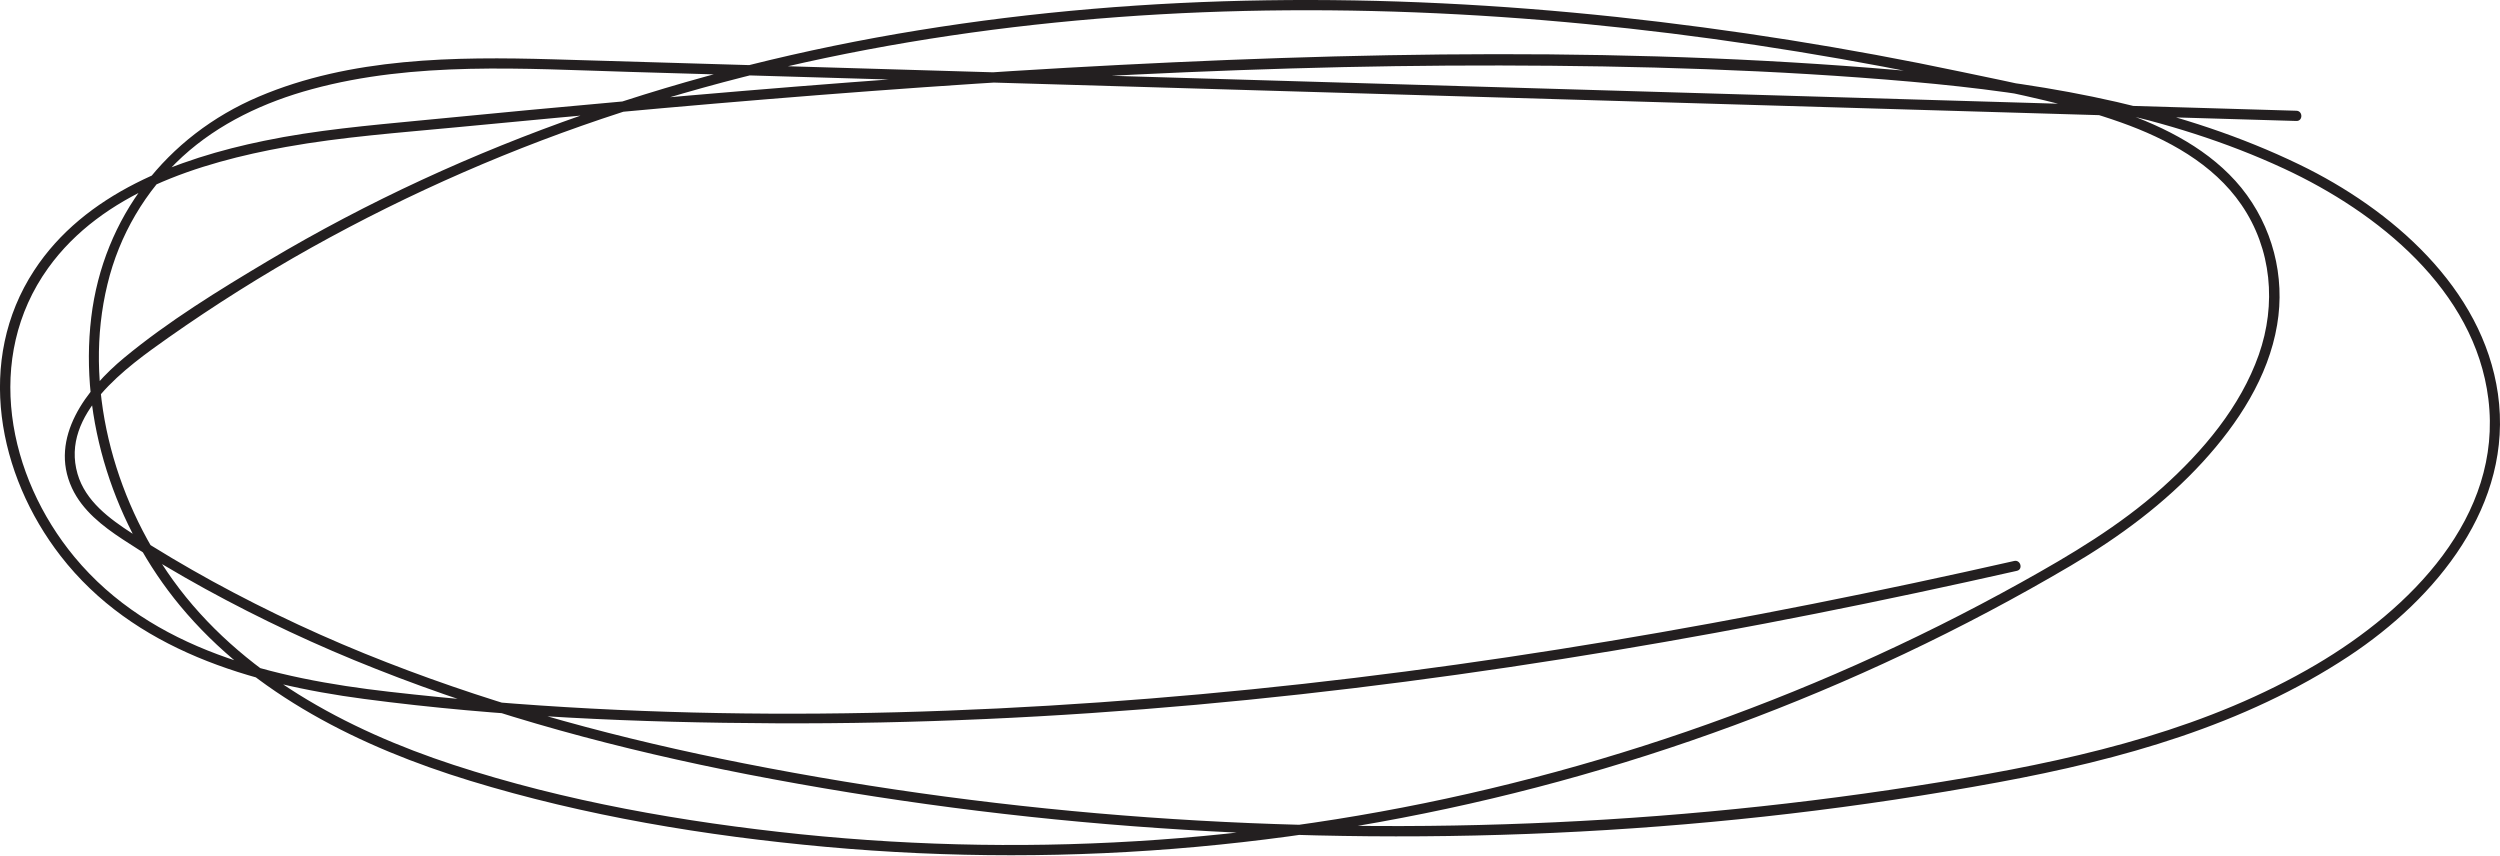
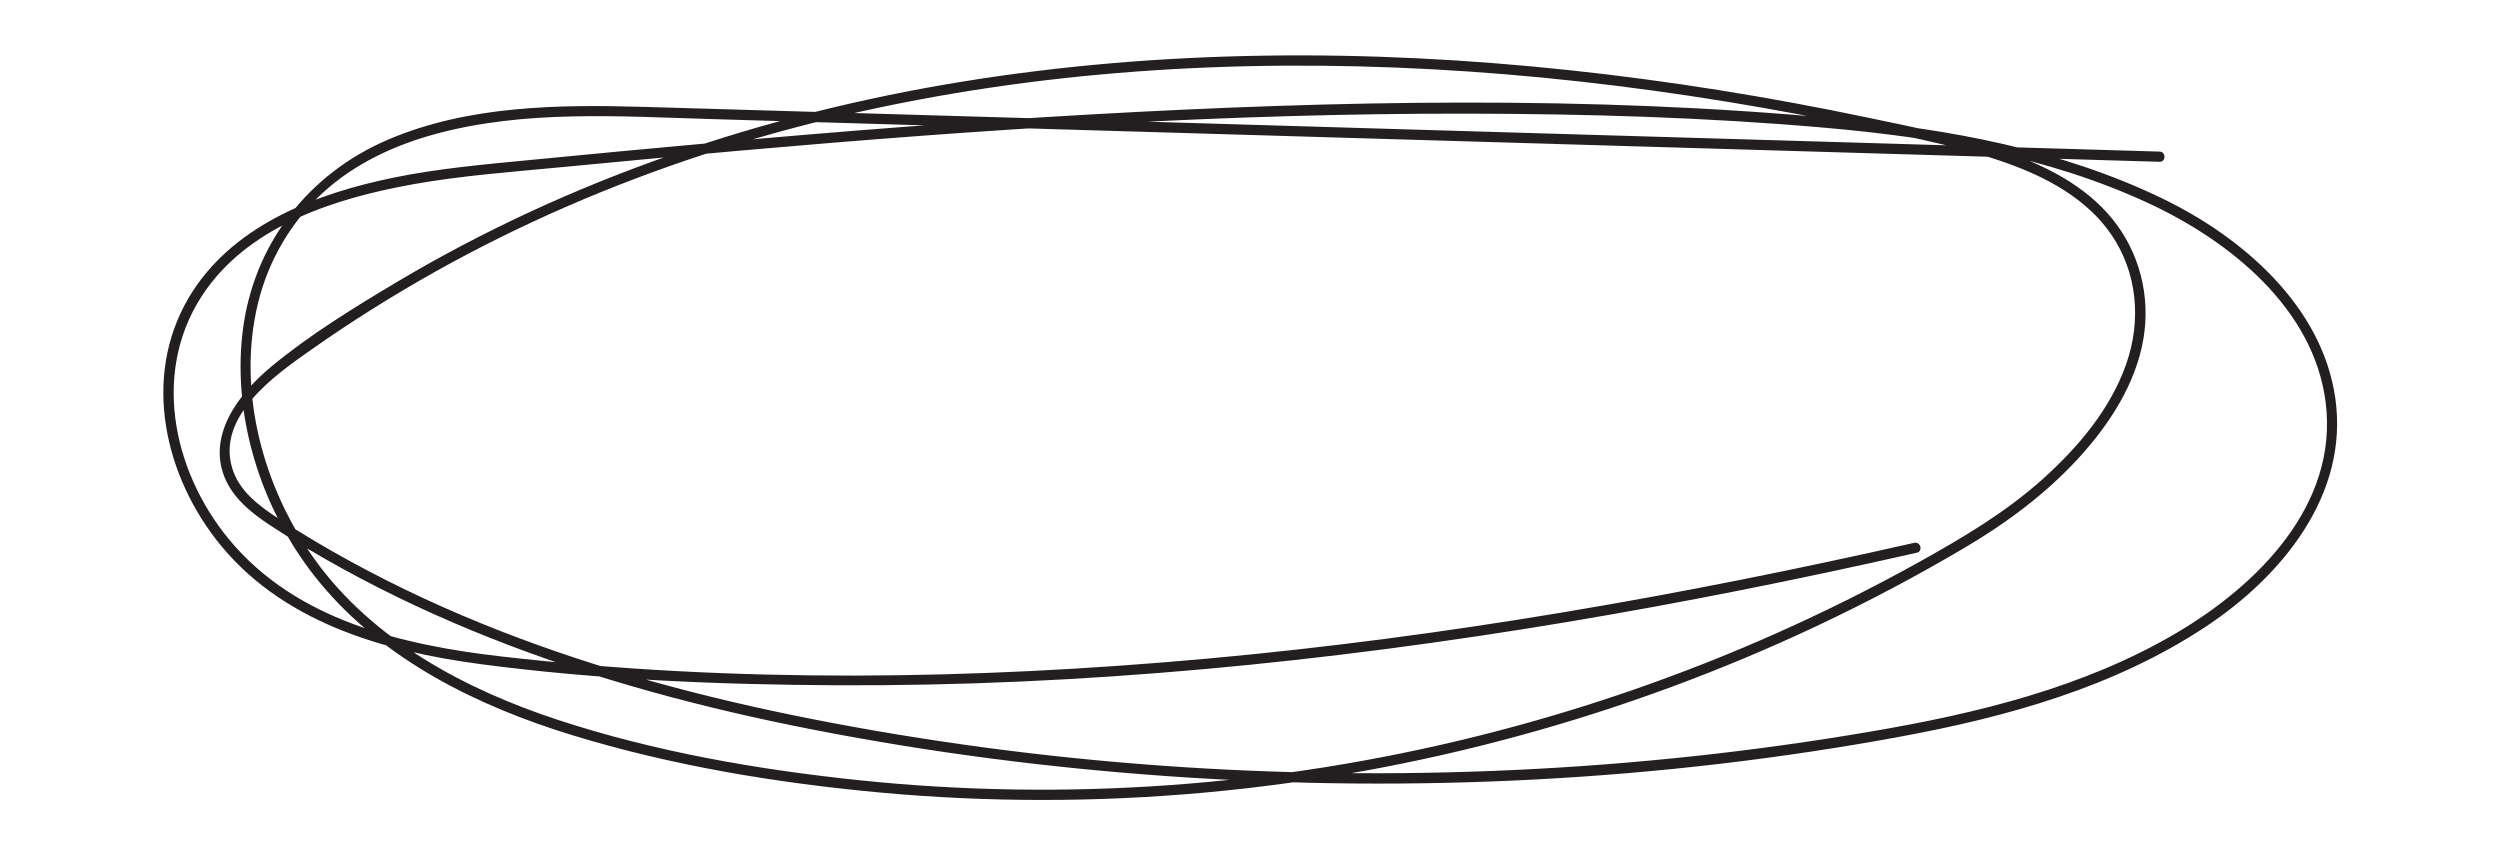
- <svg xmlns="http://www.w3.org/2000/svg" id="Layer_1" data-name="Layer 1" viewBox="0 0 1221.59 417.94">
+ <svg xmlns="http://www.w3.org/2000/svg" id="Layer_1" viewBox="0 0 1221.59 417.94">
  <defs>
    <style>.cls-1{fill:#231f20;}</style>
  </defs>
-   <path class="cls-1" d="M1122.11,54.11l-426-12.56q-213-6.28-426-12.57c-48-1.37-98.74-.85-143.65,18.23-45.17,19.2-76,59-81.88,107.9C38.62,205,56.19,257.64,88,296c36,43.44,88.53,69.22,141.55,85.47,56.29,17.25,115.35,27,173.9,32.33a1001.41,1001.41,0,0,0,181.27,0,1027,1027,0,0,0,345.71-94.27q41.7-19.71,81.48-43.16c23.66-13.95,45.9-30.37,64.5-50.7,17.14-18.75,32-41.43,36.27-66.89a84.09,84.09,0,0,0-17.47-67c-15-18.42-37-29.6-59-37.29-25.16-8.77-51.67-13.9-77.7-19.37A1694.13,1694.13,0,0,0,789.82,8.27c-113.3-12.06-228.38-11.79-341,6.52C337.21,32.93,228.34,69.47,131,127.46c-24.07,14.34-48.69,29.46-70.32,47.35-18.2,15.05-36.95,39.05-25.5,63.7,5.07,10.91,14.93,18.56,24.73,25,13.08,8.66,26.64,16.66,40.38,24.23a728.78,728.78,0,0,0,83.43,39.12c58.59,23.23,119.74,39.46,181.54,51.52a1639.51,1639.51,0,0,0,201.11,26.26c136.69,9.44,275.26,2.51,410.06-22.38,59.89-11.06,120.05-27.76,171.36-61.68,42.6-28.18,80.52-73.86,72.79-128.14-7.38-51.82-52.24-90.37-96.94-112-57.18-27.67-120.36-39.08-183.15-45-139.12-13-280-10.15-419.38-2.31C450.82,37.16,380.62,42.71,310.49,49q-52.31,4.68-104.57,9.81c-25.75,2.5-51.54,4.73-76.92,10-42.27,8.7-87.71,25.63-112.33,63.37C-12,176-1.13,232,29.62,271.66c35.56,45.9,93,62.55,148.24,69.86,66.44,8.8,134,11.59,201,11.91,137.28.65,274.35-12.92,409.67-35.5,66.05-11,131.72-24.24,197-39,3.14-.71,1.81-5.54-1.33-4.82-131,29.68-263.64,53-397.49,65.11C455.13,351.12,321.49,353.1,190.06,338,134,331.6,74.06,317.65,36.4,272.18,3.67,232.66-7.88,174.74,23.51,131c26.37-36.75,73.74-51.55,116.25-59.2,27.41-4.93,55.29-6.92,83-9.58q50.47-4.86,101-9.37C459.85,40.81,596.39,31.74,733.11,32c67,.12,134.11,2.06,200.83,7.93,62.24,5.47,125.12,16,182.19,42.51,45.6,21.18,93.19,59.23,99.77,112.48,7.13,57.75-38.48,102.92-84.2,129.84-52.2,30.74-111.93,45.15-171.1,55.3a1646.72,1646.72,0,0,1-200.47,21.72C627.48,408,493.75,398.72,363.43,373c-59.31-11.71-118-27.32-174.38-49.33A721.2,721.2,0,0,1,103.76,284c-13.31-7.32-26.4-15.06-39.14-23.32-11.12-7.22-22.85-15.77-26.73-29.12C29.37,202.23,62,179.31,82.24,165a802.94,802.94,0,0,1,69.92-44A849.25,849.25,0,0,1,303.9,54.82c104.73-34.17,215-49,325-49.78,111.57-.8,223,12.54,332.07,35.69,25.3,5.37,51.06,10.41,75.47,19.12,22.44,8,45,20.08,58.77,40.17,14.9,21.7,17.15,48.75,8.53,73.3-9,25.53-27.3,47.15-47.21,65-20.83,18.64-44.68,32.79-69,46.32Q948.2,306.5,907,324.84a1020.51,1020.51,0,0,1-168.21,57.91,1008.63,1008.63,0,0,1-347.7,24.88c-57.09-5.94-114.86-16-169.51-33.89-52.21-17.12-104.3-44.8-137.08-90.32-29.21-40.57-44-95.21-32-144.5A124.13,124.13,0,0,1,89.15,76.55c17.84-16.33,40.18-26.74,63.35-33,50.34-13.69,103.58-9.94,155.1-8.42l204.54,6L923.63,53.26l198.48,5.85c3.22.1,3.22-4.9,0-5Z" />
+   <path class="cls-1" d="M1055.26,74.07l-370.2-10.92c-123.4-3.64-246.8-7.38-370.2-10.92-41.76-1.2-85.91-.73-124.99,15.89-39.39,16.75-66.2,51.4-71.32,94.05-5.2,43.38,10.17,89.28,37.85,122.68,31.32,37.79,77.03,60.22,123.15,74.36,48.94,15,100.3,23.46,151.2,28.11,52.37,4.78,105.16,4.74,157.52,0,104.02-9.42,206.16-37.31,300.58-81.96,24.15-11.42,47.79-23.94,70.8-37.51,20.58-12.13,39.93-26.42,56.11-44.11,14.93-16.33,27.87-36.09,31.61-58.27,3.5-20.79-1.92-42.2-15.27-58.58-13.08-16.05-32.23-25.79-51.46-32.49-21.87-7.62-44.9-12.08-67.52-16.83-48.45-10.18-97.39-18.08-146.63-23.32-98.49-10.48-198.52-10.24-296.42,5.67-97,15.77-191.64,47.54-276.25,97.95-20.94,12.48-42.36,25.63-61.18,41.2-15.94,13.19-32.24,34.19-22.2,55.75,4.44,9.53,13.04,16.22,21.6,21.88,11.37,7.52,23.16,14.47,35.09,21.05,23.42,12.91,47.72,24.18,72.57,34.03,50.91,20.18,104.06,34.29,157.75,44.77,57.71,11.27,116.2,18.78,174.85,22.83,118.81,8.2,239.26,2.18,356.43-19.46,52.07-9.61,104.38-24.14,148.98-53.64,37.15-24.57,70.16-64.4,63.41-111.71-6.44-45.12-45.47-78.69-84.39-97.52-49.75-24.06-104.7-34-159.32-39.12-120.9-11.33-243.35-8.83-364.43-2.01-61.09,3.44-122.09,8.26-183.03,13.72-30.3,2.71-60.59,5.59-90.87,8.53-22.41,2.18-44.85,4.12-66.93,8.66-36.82,7.58-76.37,22.35-97.81,55.22-24.95,38.25-15.52,86.99,11.26,121.58,30.96,39.99,80.98,54.5,129.1,60.87,57.73,7.65,116.47,10.07,174.66,10.35,119.32,.57,238.46-11.23,356.08-30.86,57.4-9.58,114.46-21.06,171.21-33.92,3.14-.71,1.81-5.53-1.33-4.82-113.82,25.79-229.04,46.02-345.33,56.57-114.34,10.37-230.47,12.09-344.68-1.01-48.62-5.57-100.63-17.68-133.3-57.13-28.36-34.24-38.34-84.4-11.15-122.32,22.85-31.86,63.98-44.66,100.82-51.29,23.79-4.28,47.98-6.01,72.02-8.32,29.24-2.82,58.49-5.55,87.75-8.13,118.29-10.43,236.95-18.31,355.76-18.09,58.18,.11,116.54,1.79,174.52,6.89,54.02,4.75,108.61,13.89,158.15,36.9,39.51,18.35,80.82,51.31,86.54,97.46,6.2,50.06-33.38,89.22-73.01,112.55-45.34,26.69-97.22,39.21-148.61,48.02-57.57,9.87-115.78,16.11-174.12,18.86-115.24,5.44-231.42-2.65-344.64-25.01-51.54-10.18-102.55-23.75-151.54-42.87-25.37-9.9-50.16-21.32-74.03-34.44-11.57-6.36-22.94-13.08-34.01-20.26-9.59-6.22-19.73-13.59-23.07-25.11-7.35-25.3,20.88-45.12,38.38-57.43,19.58-13.78,39.87-26.54,60.76-38.25,41.89-23.47,86.14-42.59,131.78-57.49,90.98-29.69,186.8-42.55,282.32-43.25,96.93-.7,193.74,10.89,288.48,31,21.98,4.67,44.37,9.05,65.58,16.62,19.41,6.93,38.93,17.37,50.87,34.75,12.91,18.79,14.84,42.18,7.38,63.44-7.77,22.13-23.69,40.87-40.94,56.31-18.08,16.18-38.79,28.45-59.9,40.2-22.78,12.68-46.12,24.34-69.94,34.95-47.1,20.99-96.06,37.81-146.1,50.29-98.46,24.56-201.1,32.11-302.05,21.6-49.59-5.16-99.76-13.87-147.22-29.44-45.28-14.85-90.49-38.85-118.92-78.33-25.33-35.19-38.21-82.56-27.81-125.31,5.06-20.78,15.98-39.6,31.77-54.06,15.46-14.15,34.82-23.16,54.9-28.63,43.72-11.89,89.95-8.63,134.7-7.31l177.74,5.24,357.58,10.55,172.48,5.09c3.22,.09,3.22-4.91,0-5h0Z" />
</svg>
